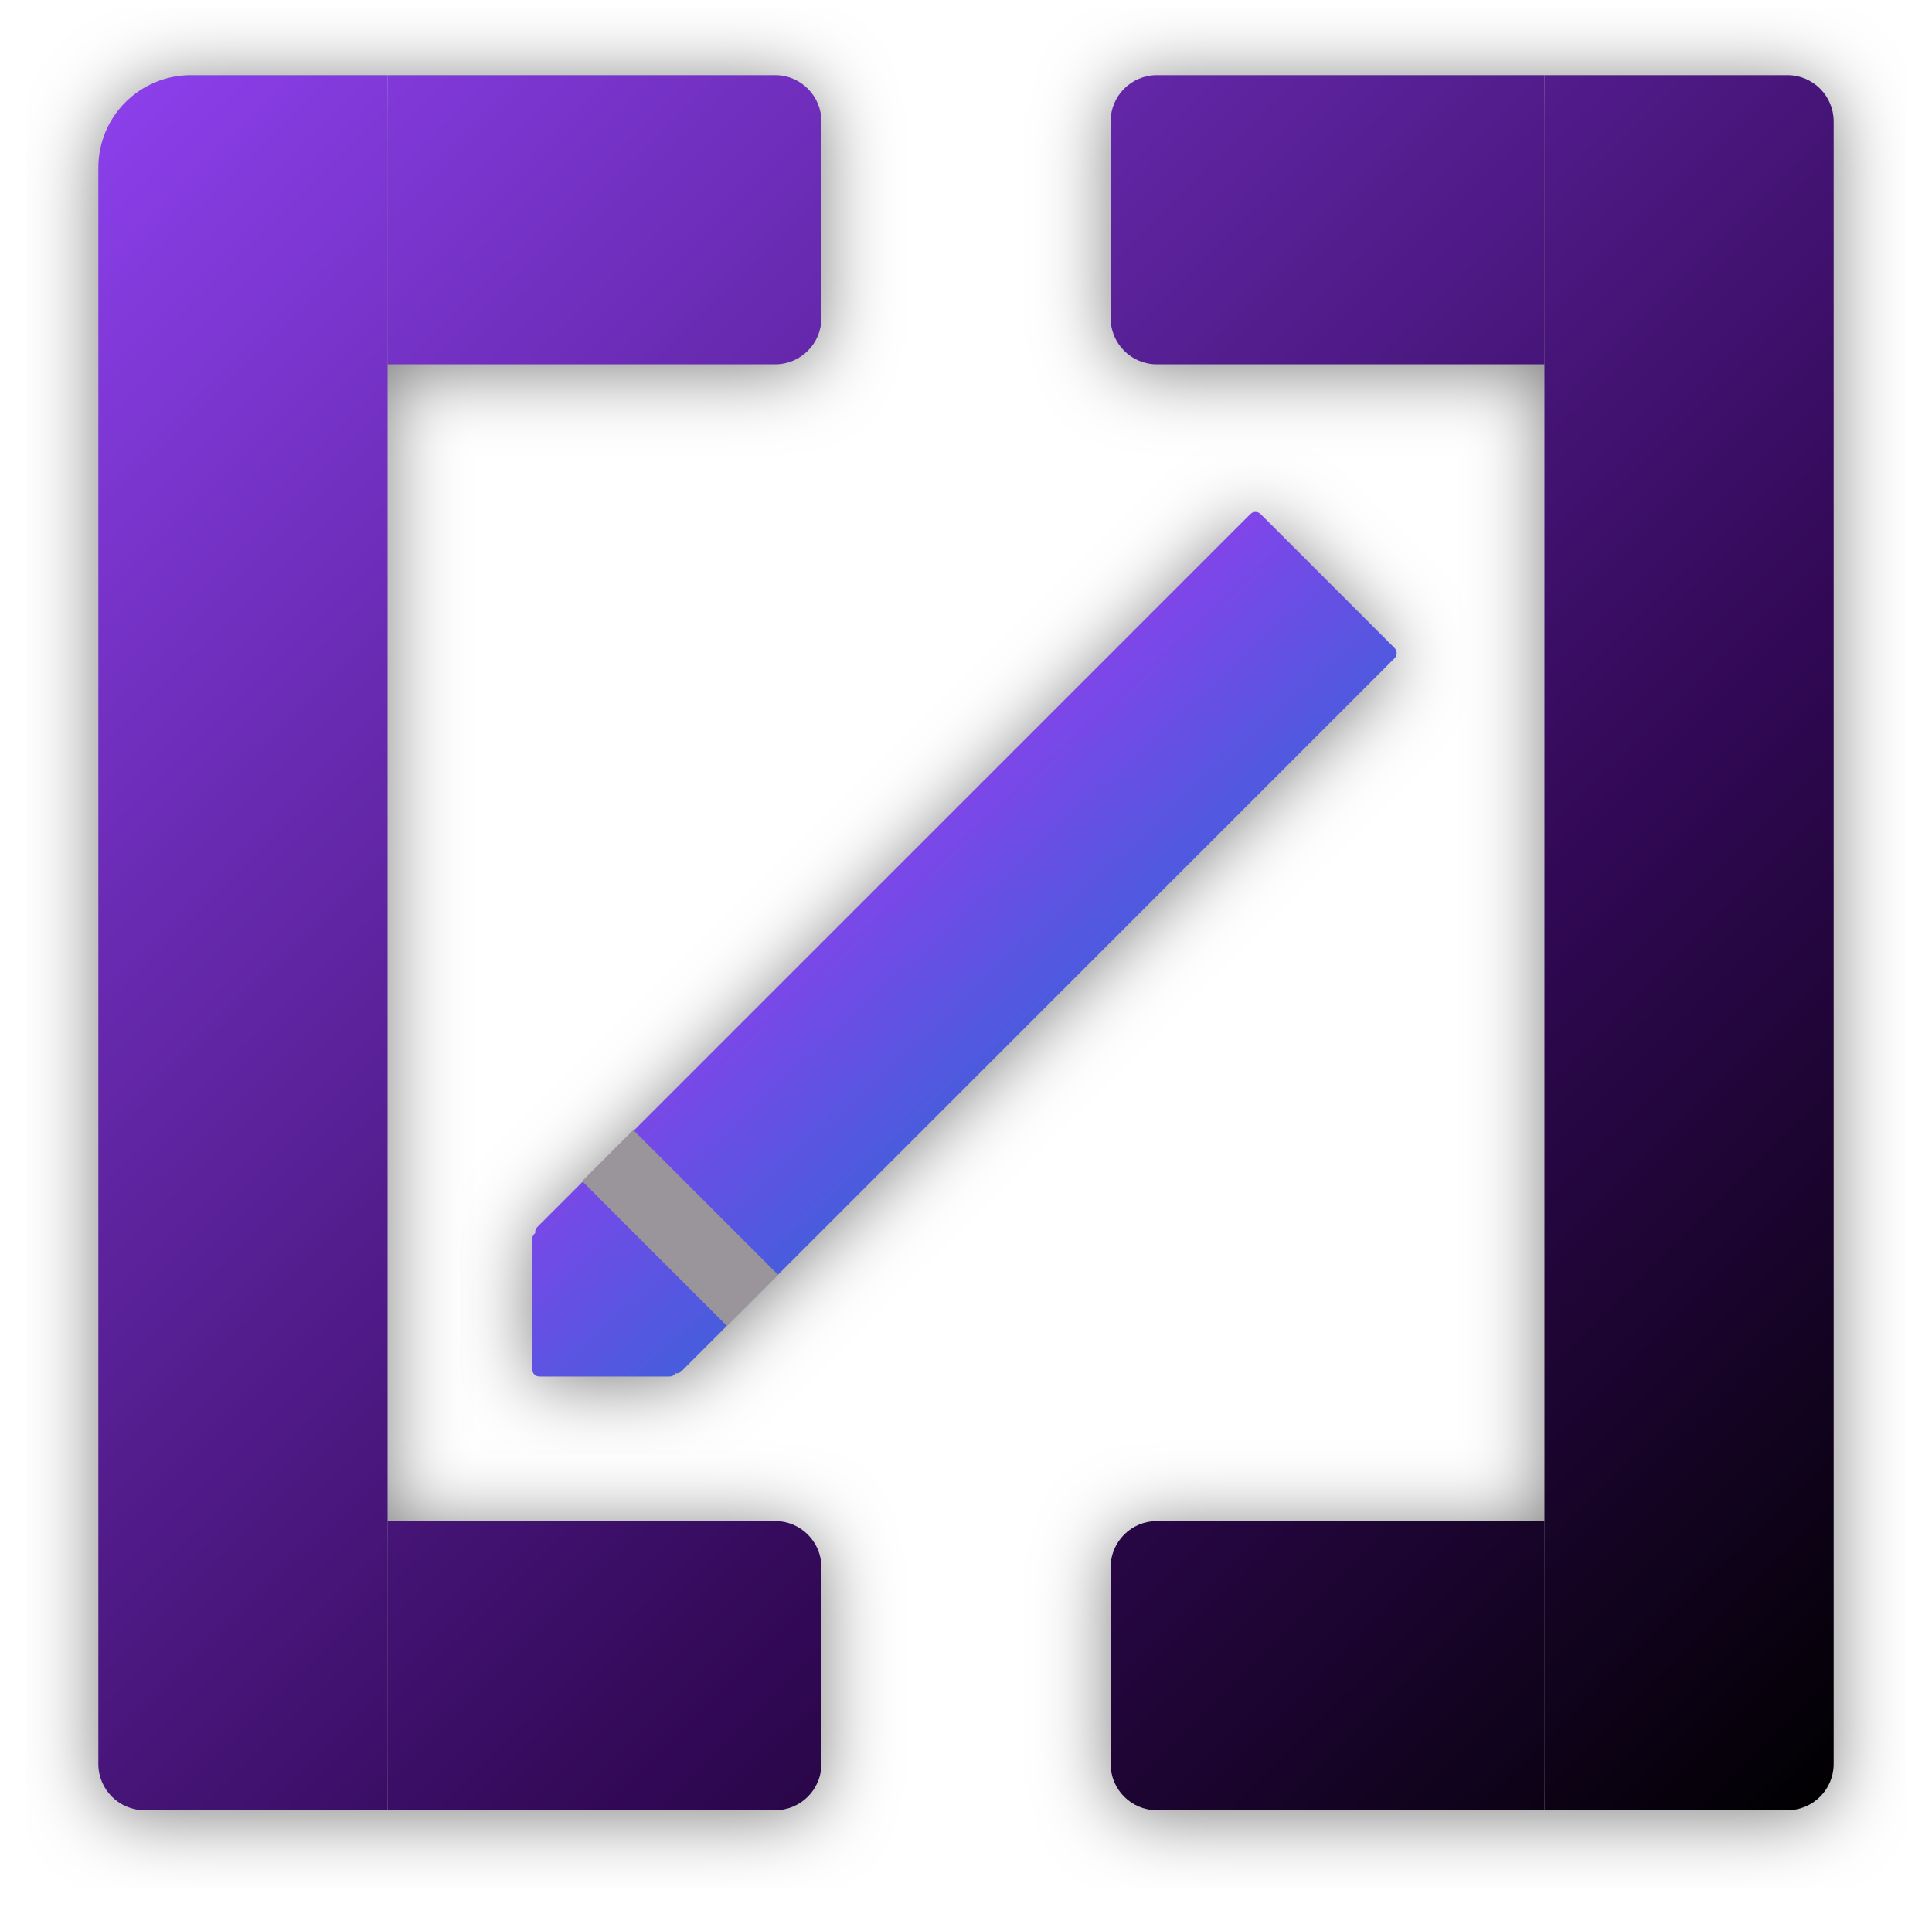
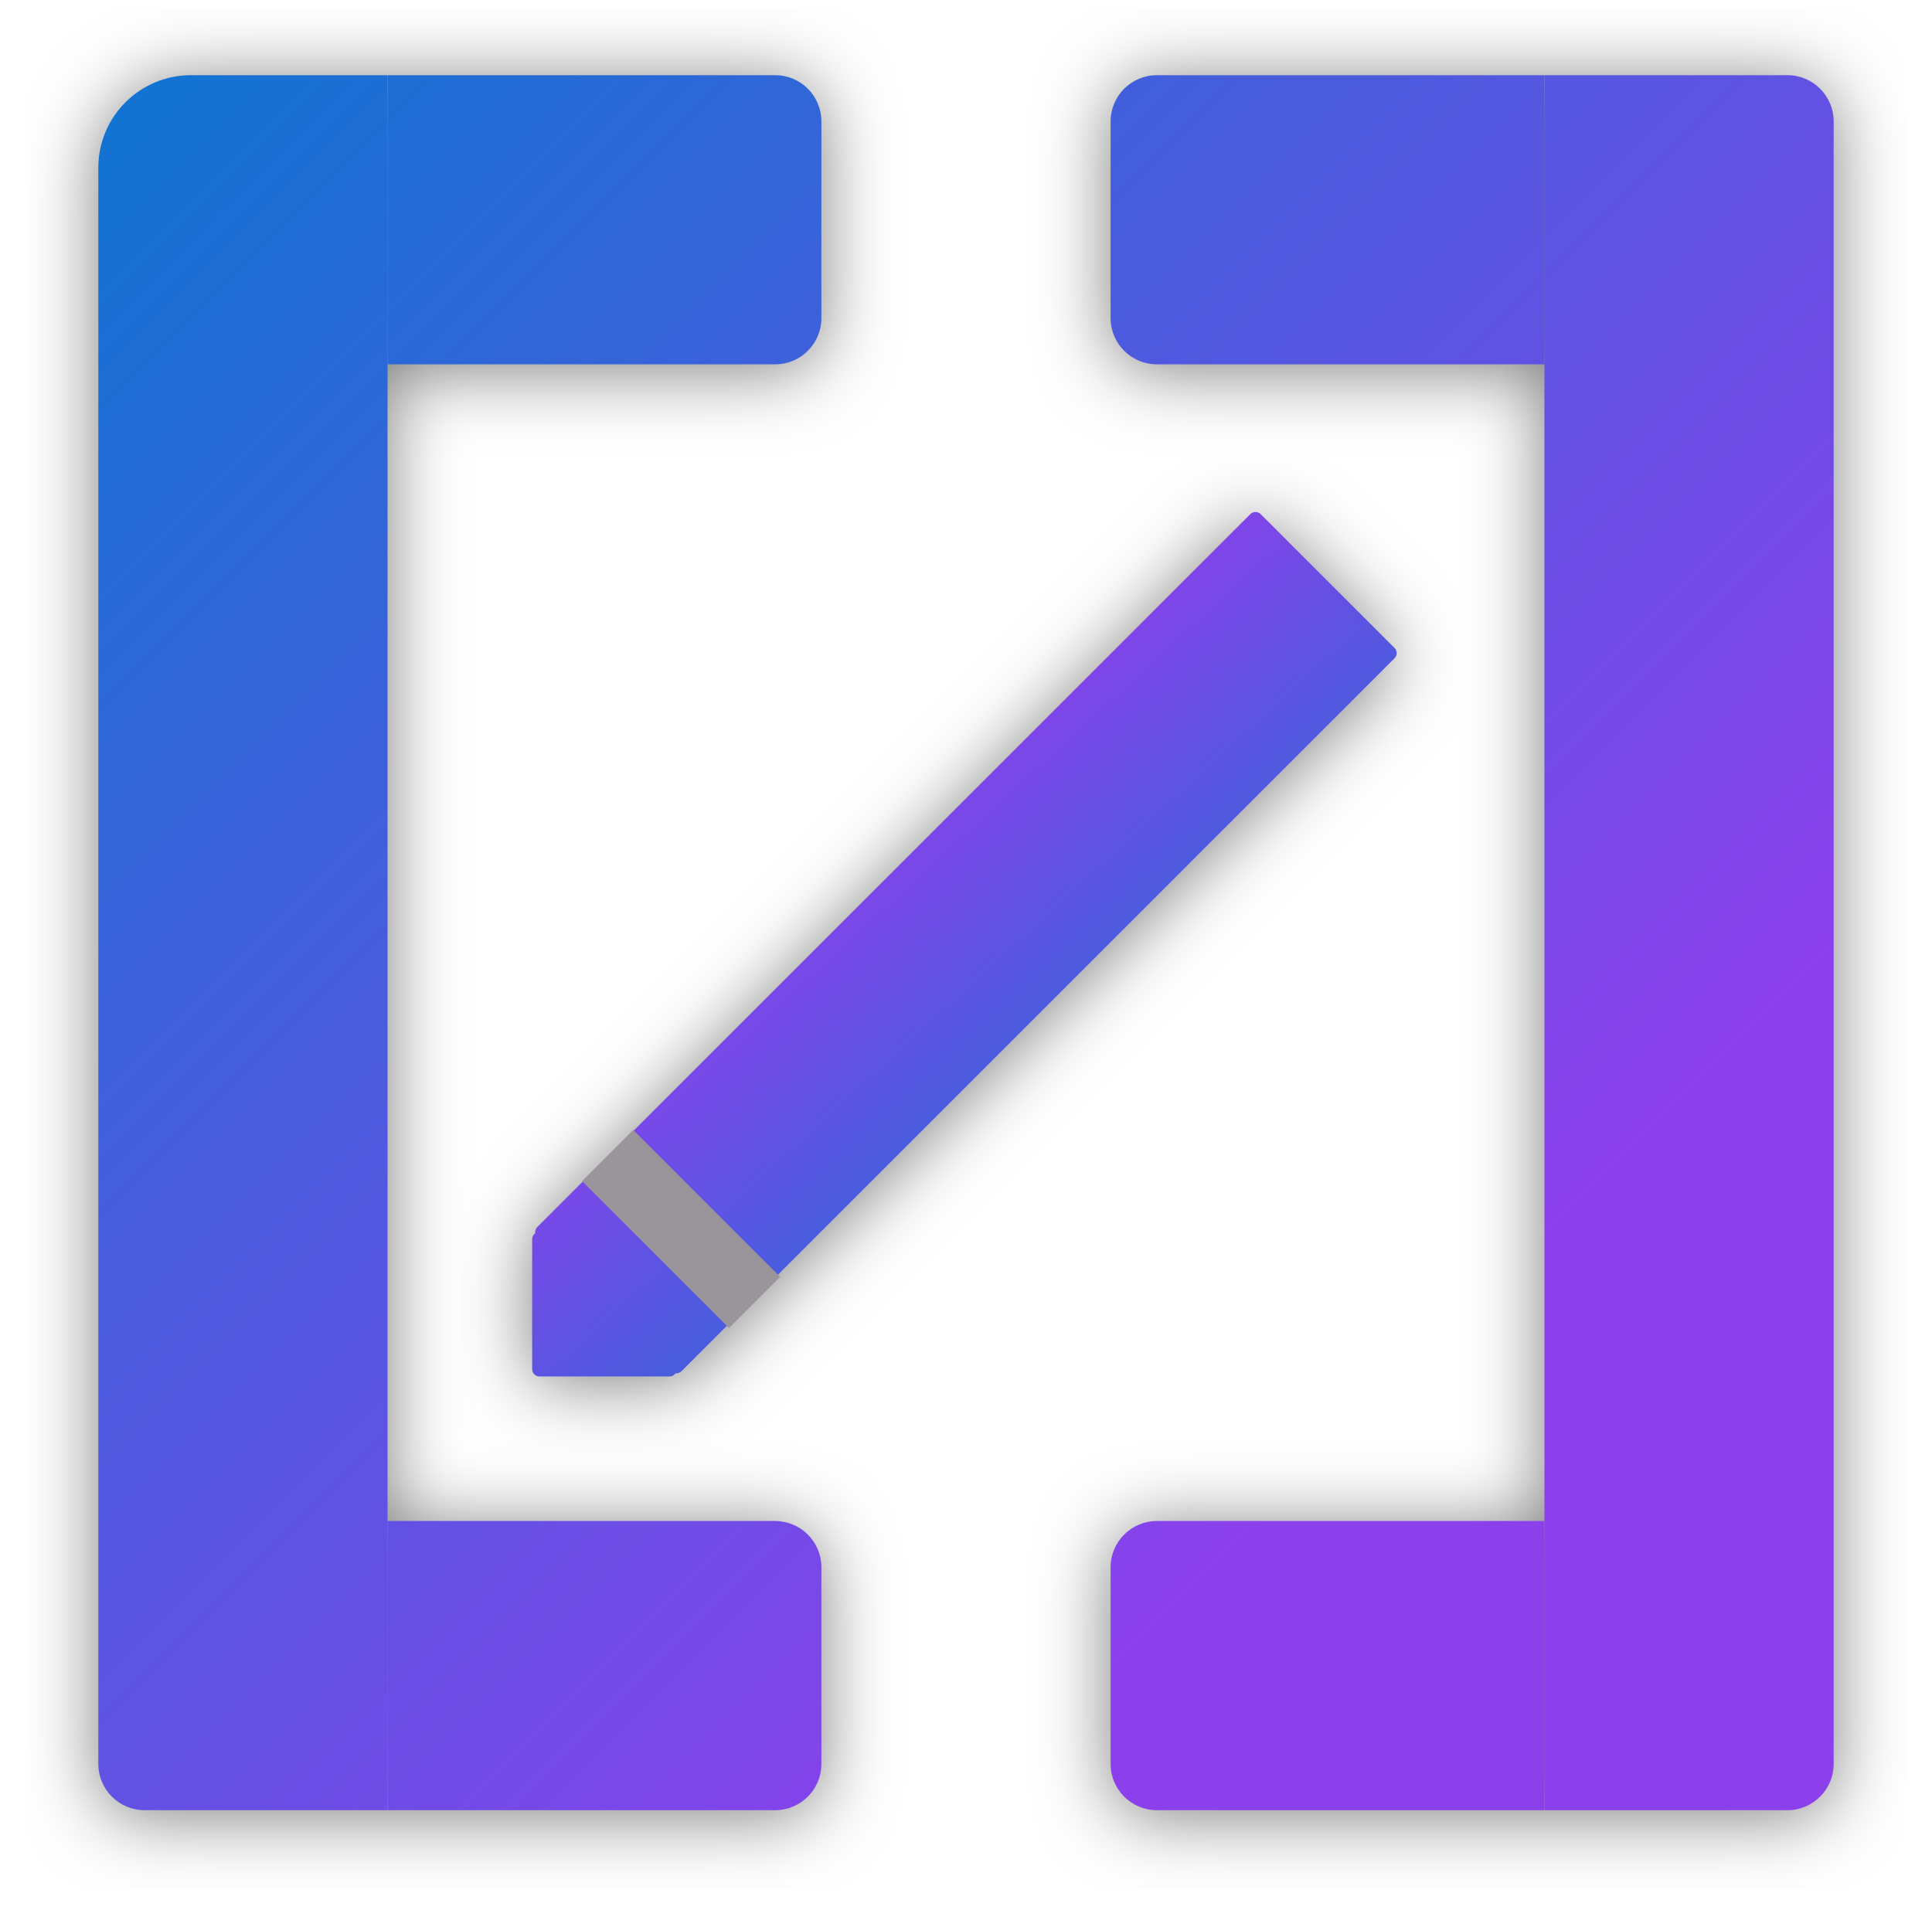
<svg xmlns="http://www.w3.org/2000/svg" width="1336" height="1321" viewBox="0 0 1336 1321" fill="none">
  <g filter="url(#filter0_d)">
    <path d="M68 116C68 80.654 96.654 52 132 52H268V1252H100C82.327 1252 68 1237.67 68 1220V116Z" fill="url(#paint0_linear)" />
    <path d="M268 1052H536C553.673 1052 568 1066.33 568 1084V1220C568 1237.67 553.673 1252 536 1252H268V1052Z" fill="url(#paint1_linear)" />
    <path d="M268 52H536C553.673 52 568 66.327 568 84V220C568 237.673 553.673 252 536 252H268V52Z" fill="url(#paint2_linear)" />
    <path d="M768 1084C768 1066.33 782.327 1052 800 1052H1068V1252H800C782.327 1252 768 1237.67 768 1220V1084Z" fill="url(#paint3_linear)" />
    <path d="M768 84C768 66.327 782.327 52 800 52H1068V252H800C782.327 252 768 237.673 768 220V84Z" fill="url(#paint4_linear)" />
    <path d="M1068 52H1236C1253.67 52 1268 66.327 1268 84V1220C1268 1237.67 1253.67 1252 1236 1252H1068V52Z" fill="url(#paint5_linear)" />
  </g>
  <g filter="url(#filter1_d)">
    <path d="M371.536 855.747C369.583 853.795 369.583 850.629 371.536 848.676L864.654 355.558C866.606 353.605 869.772 353.605 871.725 355.558L964.356 448.189C966.308 450.142 966.308 453.307 964.356 455.26L471.238 948.378C469.285 950.331 466.119 950.331 464.167 948.378L371.536 855.747Z" fill="url(#paint6_linear)" />
    <path d="M368 857C368 854.239 370.239 852 373 852H463C465.761 852 468 854.239 468 857V947C468 949.761 465.761 952 463 952H373C370.239 952 368 949.761 368 947V857Z" fill="url(#paint7_linear)" />
  </g>
-   <rect x="538.028" y="881.672" width="50" height="141.59" transform="rotate(135 538.028 881.672)" fill="#99959B" />
+   <rect x="539.482" y="883.127" width="50" height="143.647" transform="rotate(135 539.482 883.127)" fill="#99959B" />
  <defs>
    <filter id="filter0_d" x="18" y="6" width="1300" height="1300" filterUnits="userSpaceOnUse" color-interpolation-filters="sRGB">
      <feFlood flood-opacity="0" result="BackgroundImageFix" />
      <feColorMatrix in="SourceAlpha" type="matrix" values="0 0 0 0 0 0 0 0 0 0 0 0 0 0 0 0 0 0 127 0" />
      <feOffset dy="4" />
      <feGaussianBlur stdDeviation="25" />
      <feColorMatrix type="matrix" values="0 0 0 0 0 0 0 0 0 0 0 0 0 0 0 0 0 0 0.5 0" />
      <feBlend mode="normal" in2="BackgroundImageFix" result="effect1_dropShadow" />
      <feBlend mode="normal" in="SourceGraphic" in2="effect1_dropShadow" result="shape" />
    </filter>
    <filter id="filter1_d" x="318" y="308.094" width="697.82" height="697.906" filterUnits="userSpaceOnUse" color-interpolation-filters="sRGB">
      <feFlood flood-opacity="0" result="BackgroundImageFix" />
      <feColorMatrix in="SourceAlpha" type="matrix" values="0 0 0 0 0 0 0 0 0 0 0 0 0 0 0 0 0 0 127 0" />
      <feOffset dy="4" />
      <feGaussianBlur stdDeviation="25" />
      <feColorMatrix type="matrix" values="0 0 0 0 0 0 0 0 0 0 0 0 0 0 0 0 0 0 0.5 0" />
      <feBlend mode="normal" in2="BackgroundImageFix" result="effect1_dropShadow" />
      <feBlend mode="normal" in="SourceGraphic" in2="effect1_dropShadow" result="shape" />
    </filter>
-     <linearGradient id="paint0_linear" x1="76" y1="52" x2="1268" y2="1252" gradientUnits="userSpaceOnUse">
-       <stop stop-color="#8C40EC" />
-       <stop offset="0.651" stop-color="#310855" />
-       <stop offset="1" />
+     <linearGradient id="paint0_linear" x1="68" y1="52" x2="1268" y2="1252" gradientUnits="userSpaceOnUse">
+       <stop stop-color="#0F74D1" />
+       <stop offset="0.758" stop-color="#8C40EC" />
    </linearGradient>
-     <linearGradient id="paint1_linear" x1="76" y1="52" x2="1268" y2="1252" gradientUnits="userSpaceOnUse">
-       <stop stop-color="#8C40EC" />
-       <stop offset="0.651" stop-color="#310855" />
-       <stop offset="1" />
+     <linearGradient id="paint1_linear" x1="68" y1="52" x2="1268" y2="1252" gradientUnits="userSpaceOnUse">
+       <stop stop-color="#0F74D1" />
+       <stop offset="0.758" stop-color="#8C40EC" />
    </linearGradient>
-     <linearGradient id="paint2_linear" x1="76" y1="52" x2="1268" y2="1252" gradientUnits="userSpaceOnUse">
-       <stop stop-color="#8C40EC" />
-       <stop offset="0.651" stop-color="#310855" />
-       <stop offset="1" />
+     <linearGradient id="paint2_linear" x1="68" y1="52" x2="1268" y2="1252" gradientUnits="userSpaceOnUse">
+       <stop stop-color="#0F74D1" />
+       <stop offset="0.758" stop-color="#8C40EC" />
    </linearGradient>
-     <linearGradient id="paint3_linear" x1="76" y1="52" x2="1268" y2="1252" gradientUnits="userSpaceOnUse">
-       <stop stop-color="#8C40EC" />
-       <stop offset="0.651" stop-color="#310855" />
-       <stop offset="1" />
+     <linearGradient id="paint3_linear" x1="68" y1="52" x2="1268" y2="1252" gradientUnits="userSpaceOnUse">
+       <stop stop-color="#0F74D1" />
+       <stop offset="0.758" stop-color="#8C40EC" />
    </linearGradient>
-     <linearGradient id="paint4_linear" x1="76" y1="52" x2="1268" y2="1252" gradientUnits="userSpaceOnUse">
-       <stop stop-color="#8C40EC" />
-       <stop offset="0.651" stop-color="#310855" />
-       <stop offset="1" />
+     <linearGradient id="paint4_linear" x1="68" y1="52" x2="1268" y2="1252" gradientUnits="userSpaceOnUse">
+       <stop stop-color="#0F74D1" />
+       <stop offset="0.758" stop-color="#8C40EC" />
    </linearGradient>
-     <linearGradient id="paint5_linear" x1="76" y1="52" x2="1268" y2="1252" gradientUnits="userSpaceOnUse">
-       <stop stop-color="#8C40EC" />
-       <stop offset="0.651" stop-color="#310855" />
-       <stop offset="1" />
+     <linearGradient id="paint5_linear" x1="68" y1="52" x2="1268" y2="1252" gradientUnits="userSpaceOnUse">
+       <stop stop-color="#0F74D1" />
+       <stop offset="0.758" stop-color="#8C40EC" />
    </linearGradient>
    <linearGradient id="paint6_linear" x1="772.5" y1="896" x2="522.597" y2="624.072" gradientUnits="userSpaceOnUse">
      <stop stop-color="#0F74D1" />
      <stop offset="1" stop-color="#8C40EC" />
    </linearGradient>
    <linearGradient id="paint7_linear" x1="772.5" y1="896" x2="522.597" y2="624.072" gradientUnits="userSpaceOnUse">
      <stop stop-color="#0F74D1" />
      <stop offset="1" stop-color="#8C40EC" />
    </linearGradient>
  </defs>
</svg>
